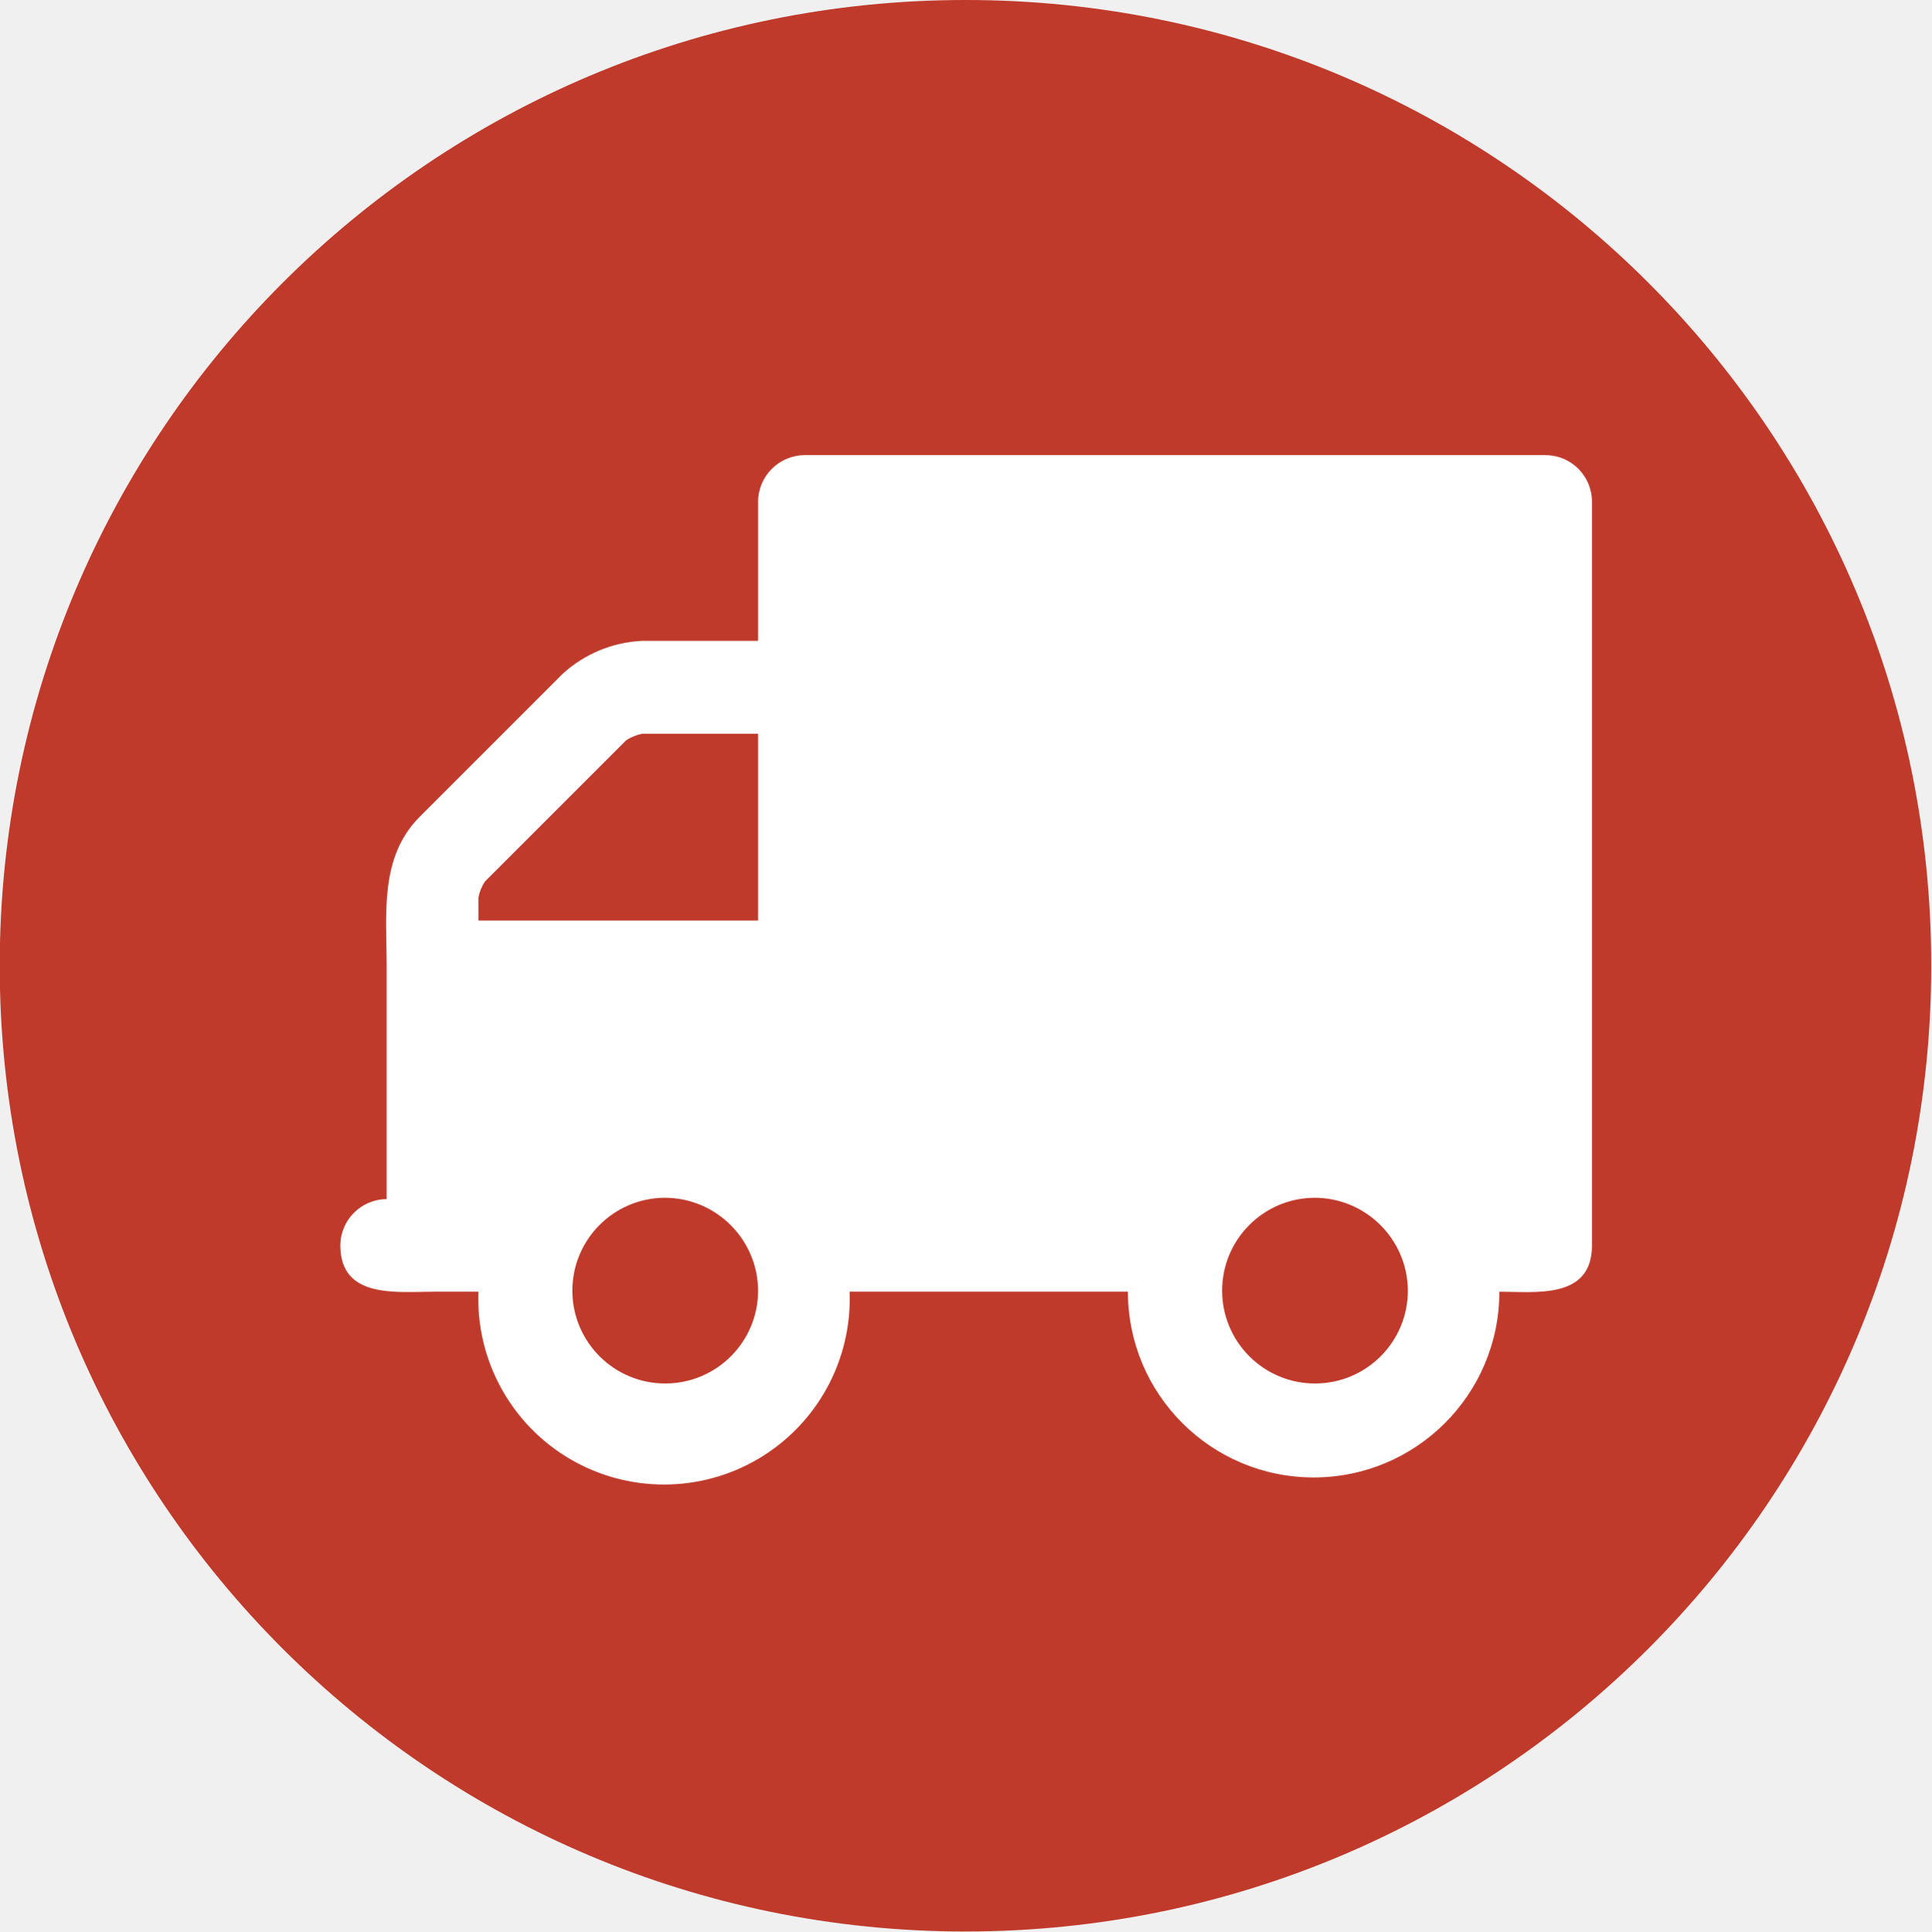
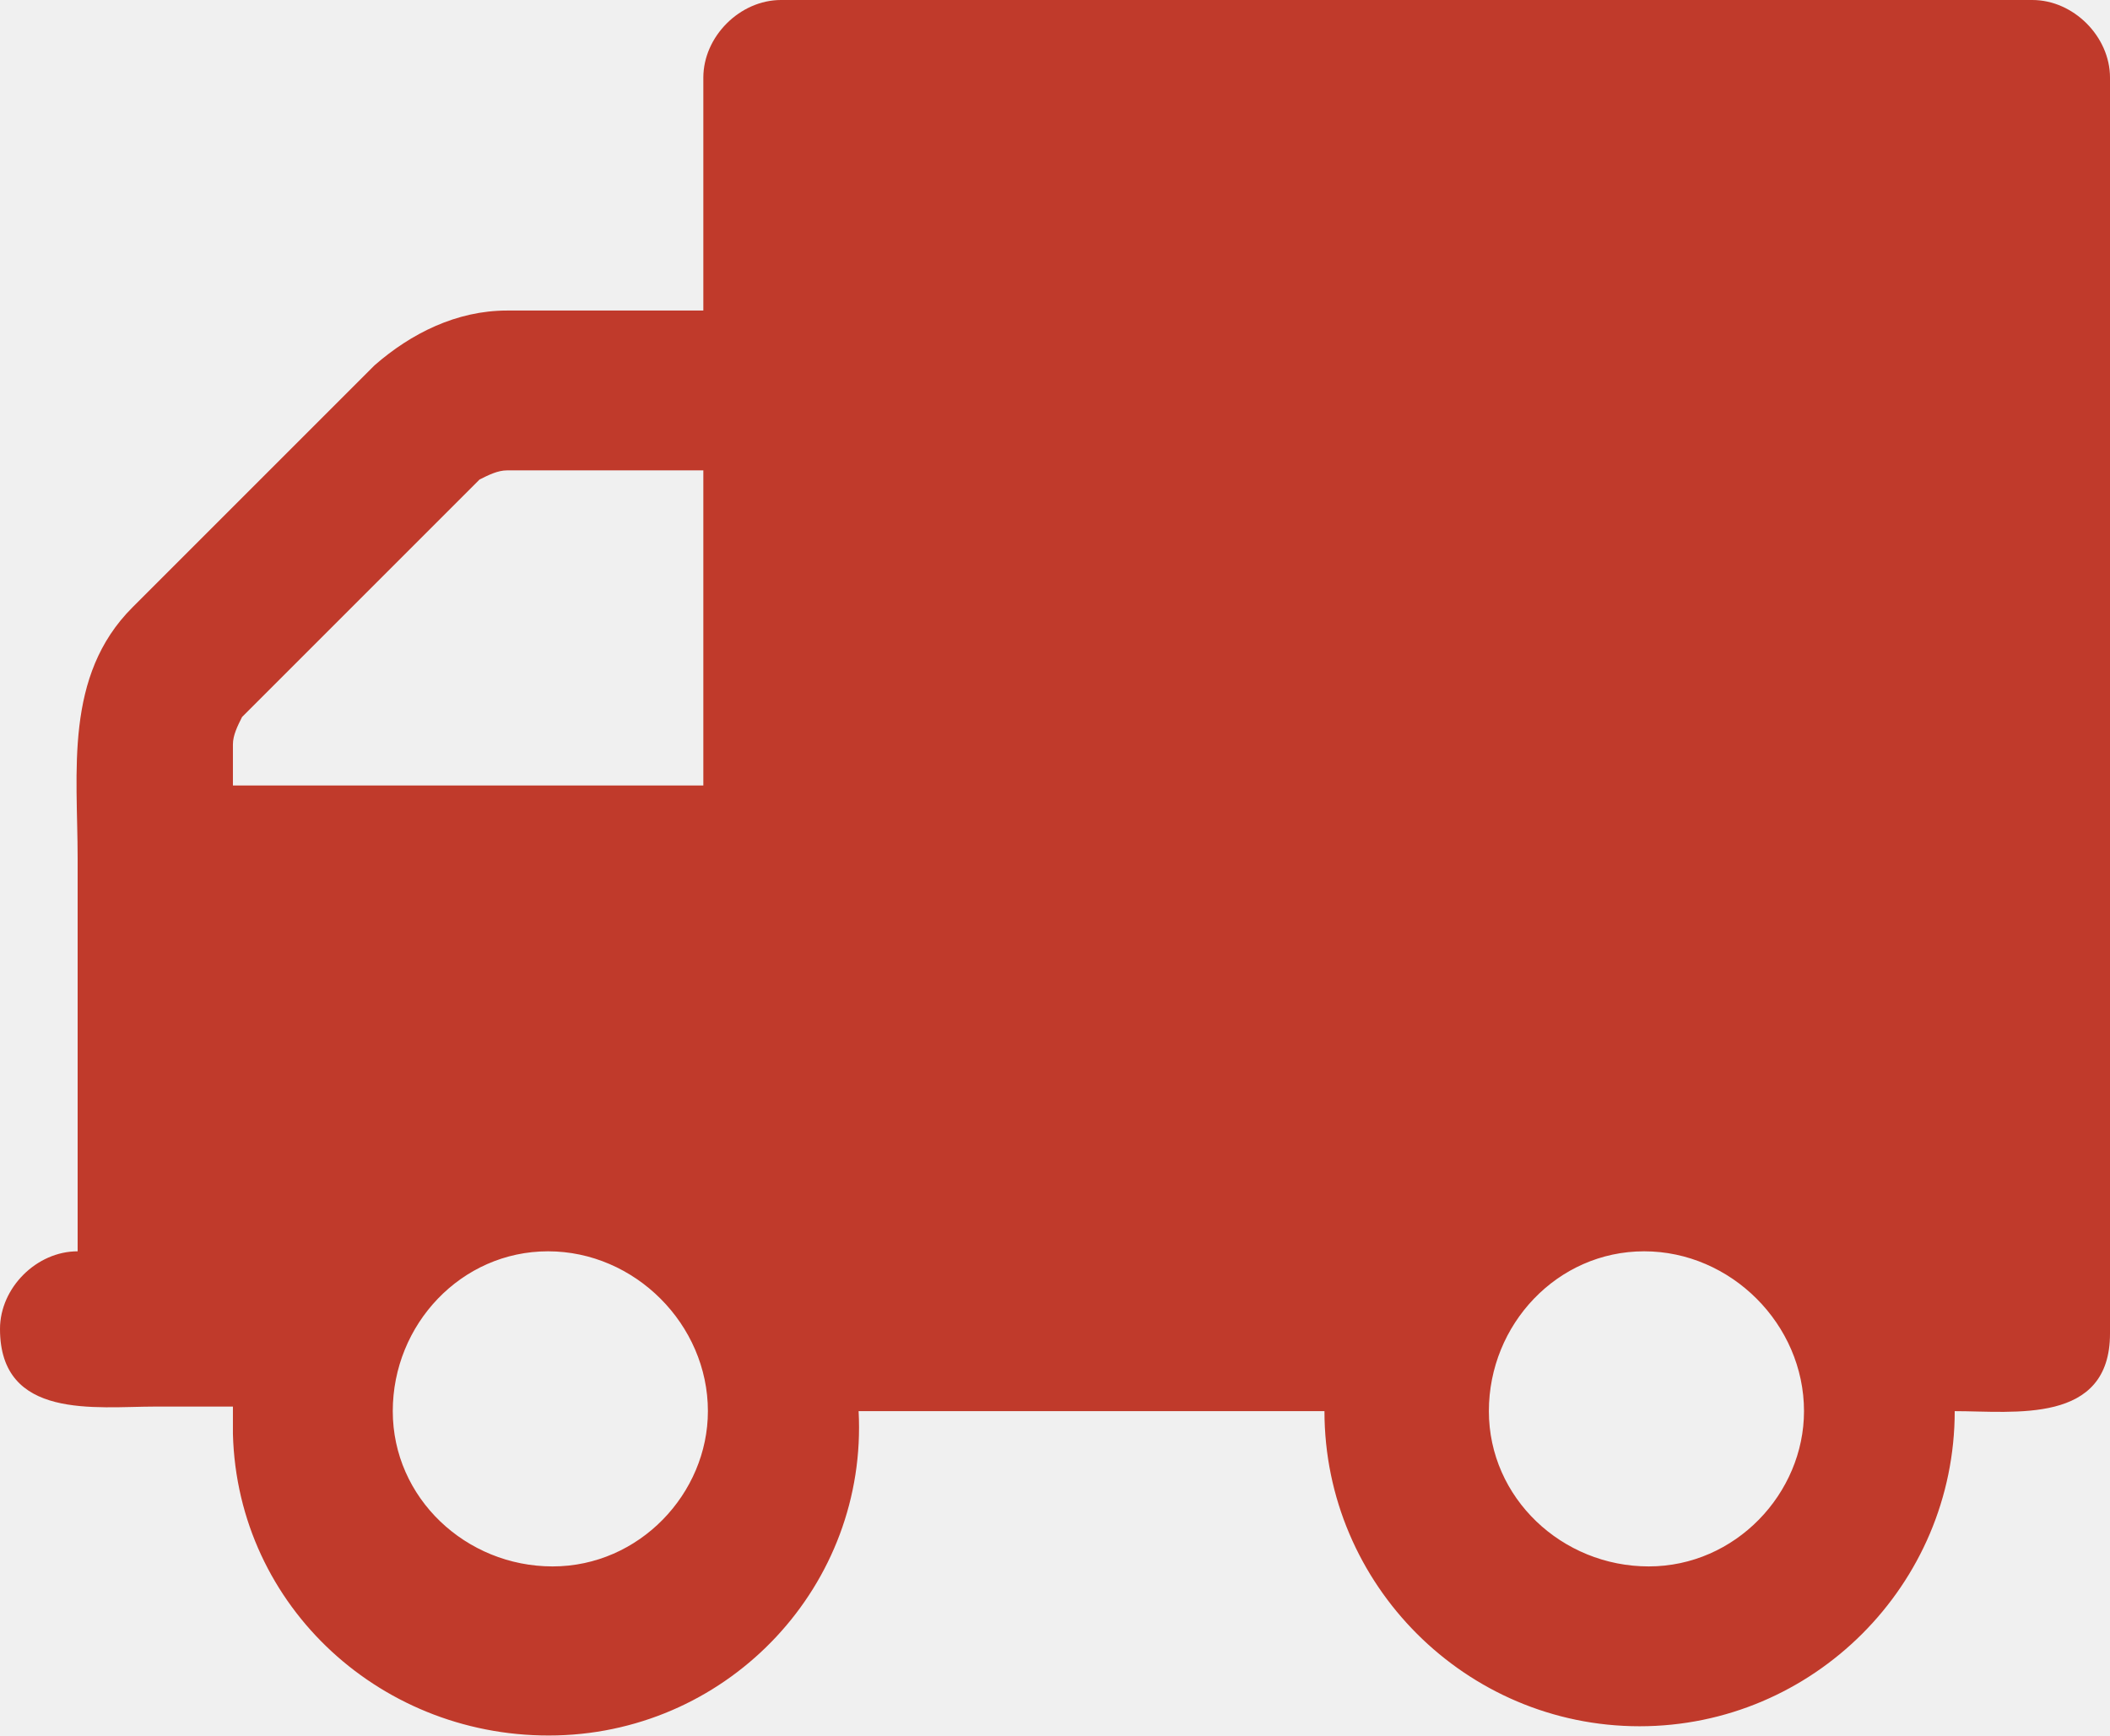
- <svg xmlns="http://www.w3.org/2000/svg" viewBox="0 0 71.33 71.33">
-   <defs>
-     <style>.cls-1{fill:#c03a2b;}.cls-2{fill:#fff;}</style>
-   </defs>
-   <g id="Layer_2" data-name="Layer 2">
-     <g id="Layer_1-2" data-name="Layer 1">
-       <path class="cls-1" d="M71.33,35.67A35.67,35.67,0,1,1,35.67,0,35.66,35.66,0,0,1,71.33,35.67Z" />
-       <path class="cls-2" d="M58.8,46c0,2-2.08,1.71-3.42,1.71a6.86,6.86,0,1,1-13.72,0H31.38a6.86,6.86,0,1,1-13.71,0H16c-1.34,0-3.43.27-3.43-1.71a1.72,1.72,0,0,1,1.71-1.71V35.67c0-1.9-.27-4,1.21-5.49l5.3-5.3a4.68,4.68,0,0,1,2.92-1.21H28V18.53a1.73,1.73,0,0,1,1.72-1.72H57.09a1.72,1.72,0,0,1,1.71,1.72ZM28,34V27.1H23.72a1.67,1.67,0,0,0-.59.24l-5.22,5.22a1.6,1.6,0,0,0-.24.59V34ZM24.53,44.24A3.43,3.43,0,1,0,28,47.66,3.45,3.45,0,0,0,24.53,44.24Zm24,0A3.43,3.43,0,1,0,52,47.66,3.45,3.45,0,0,0,48.52,44.24Z" />
+ <svg xmlns="http://www.w3.org/2000/svg" version="1.1" id="Layer_1" x="0px" y="0px" viewBox="0 0 46.2 38" style="enable-background:new 0 0 46.2 38;" xml:space="preserve">
+   <style type="text/css">
+ 	.st0{fill:#C03A2B;}
+ </style>
+   <g>
+     <g id="Layer_1-2">
+       <path class="st0" d="M46.2,29.2c0,2-2.1,1.7-3.4,1.7c0,3.8-3.1,6.9-6.9,6.9s-6.9-3.1-6.9-6.9H18.8c0.2,3.8-2.8,7-6.6,7.1    s-7-2.8-7.1-6.6c0,0,0,0,0-0.1c0-0.2,0-0.3,0-0.5H3.4c-1.3,0-3.4,0.3-3.4-1.7c0-0.9,0.8-1.7,1.7-1.7v-8.6c0-1.9-0.3-4,1.2-5.5    l5.3-5.3c0.8-0.7,1.8-1.2,2.9-1.2h4.3V1.7c0-0.9,0.8-1.7,1.7-1.7h27.4c0.9,0,1.7,0.8,1.7,1.7V29.2z M15.4,17.2v-6.9h-4.3    c-0.2,0-0.4,0.1-0.6,0.2l-5.2,5.2c-0.1,0.2-0.2,0.4-0.2,0.6v0.9H15.4z M12,27.4c-1.9,0-3.4,1.6-3.4,3.5c0,1.9,1.6,3.4,3.5,3.4    c1.9,0,3.4-1.6,3.4-3.4C15.5,29,13.9,27.4,12,27.4C12,27.4,12,27.4,12,27.4z M36,27.4c-1.9,0-3.4,1.6-3.4,3.5    c0,1.9,1.6,3.4,3.5,3.4c1.9,0,3.4-1.6,3.4-3.4C39.5,29,37.9,27.4,36,27.4C36,27.4,36,27.4,36,27.4L36,27.4z" />
    </g>
  </g>
</svg>
